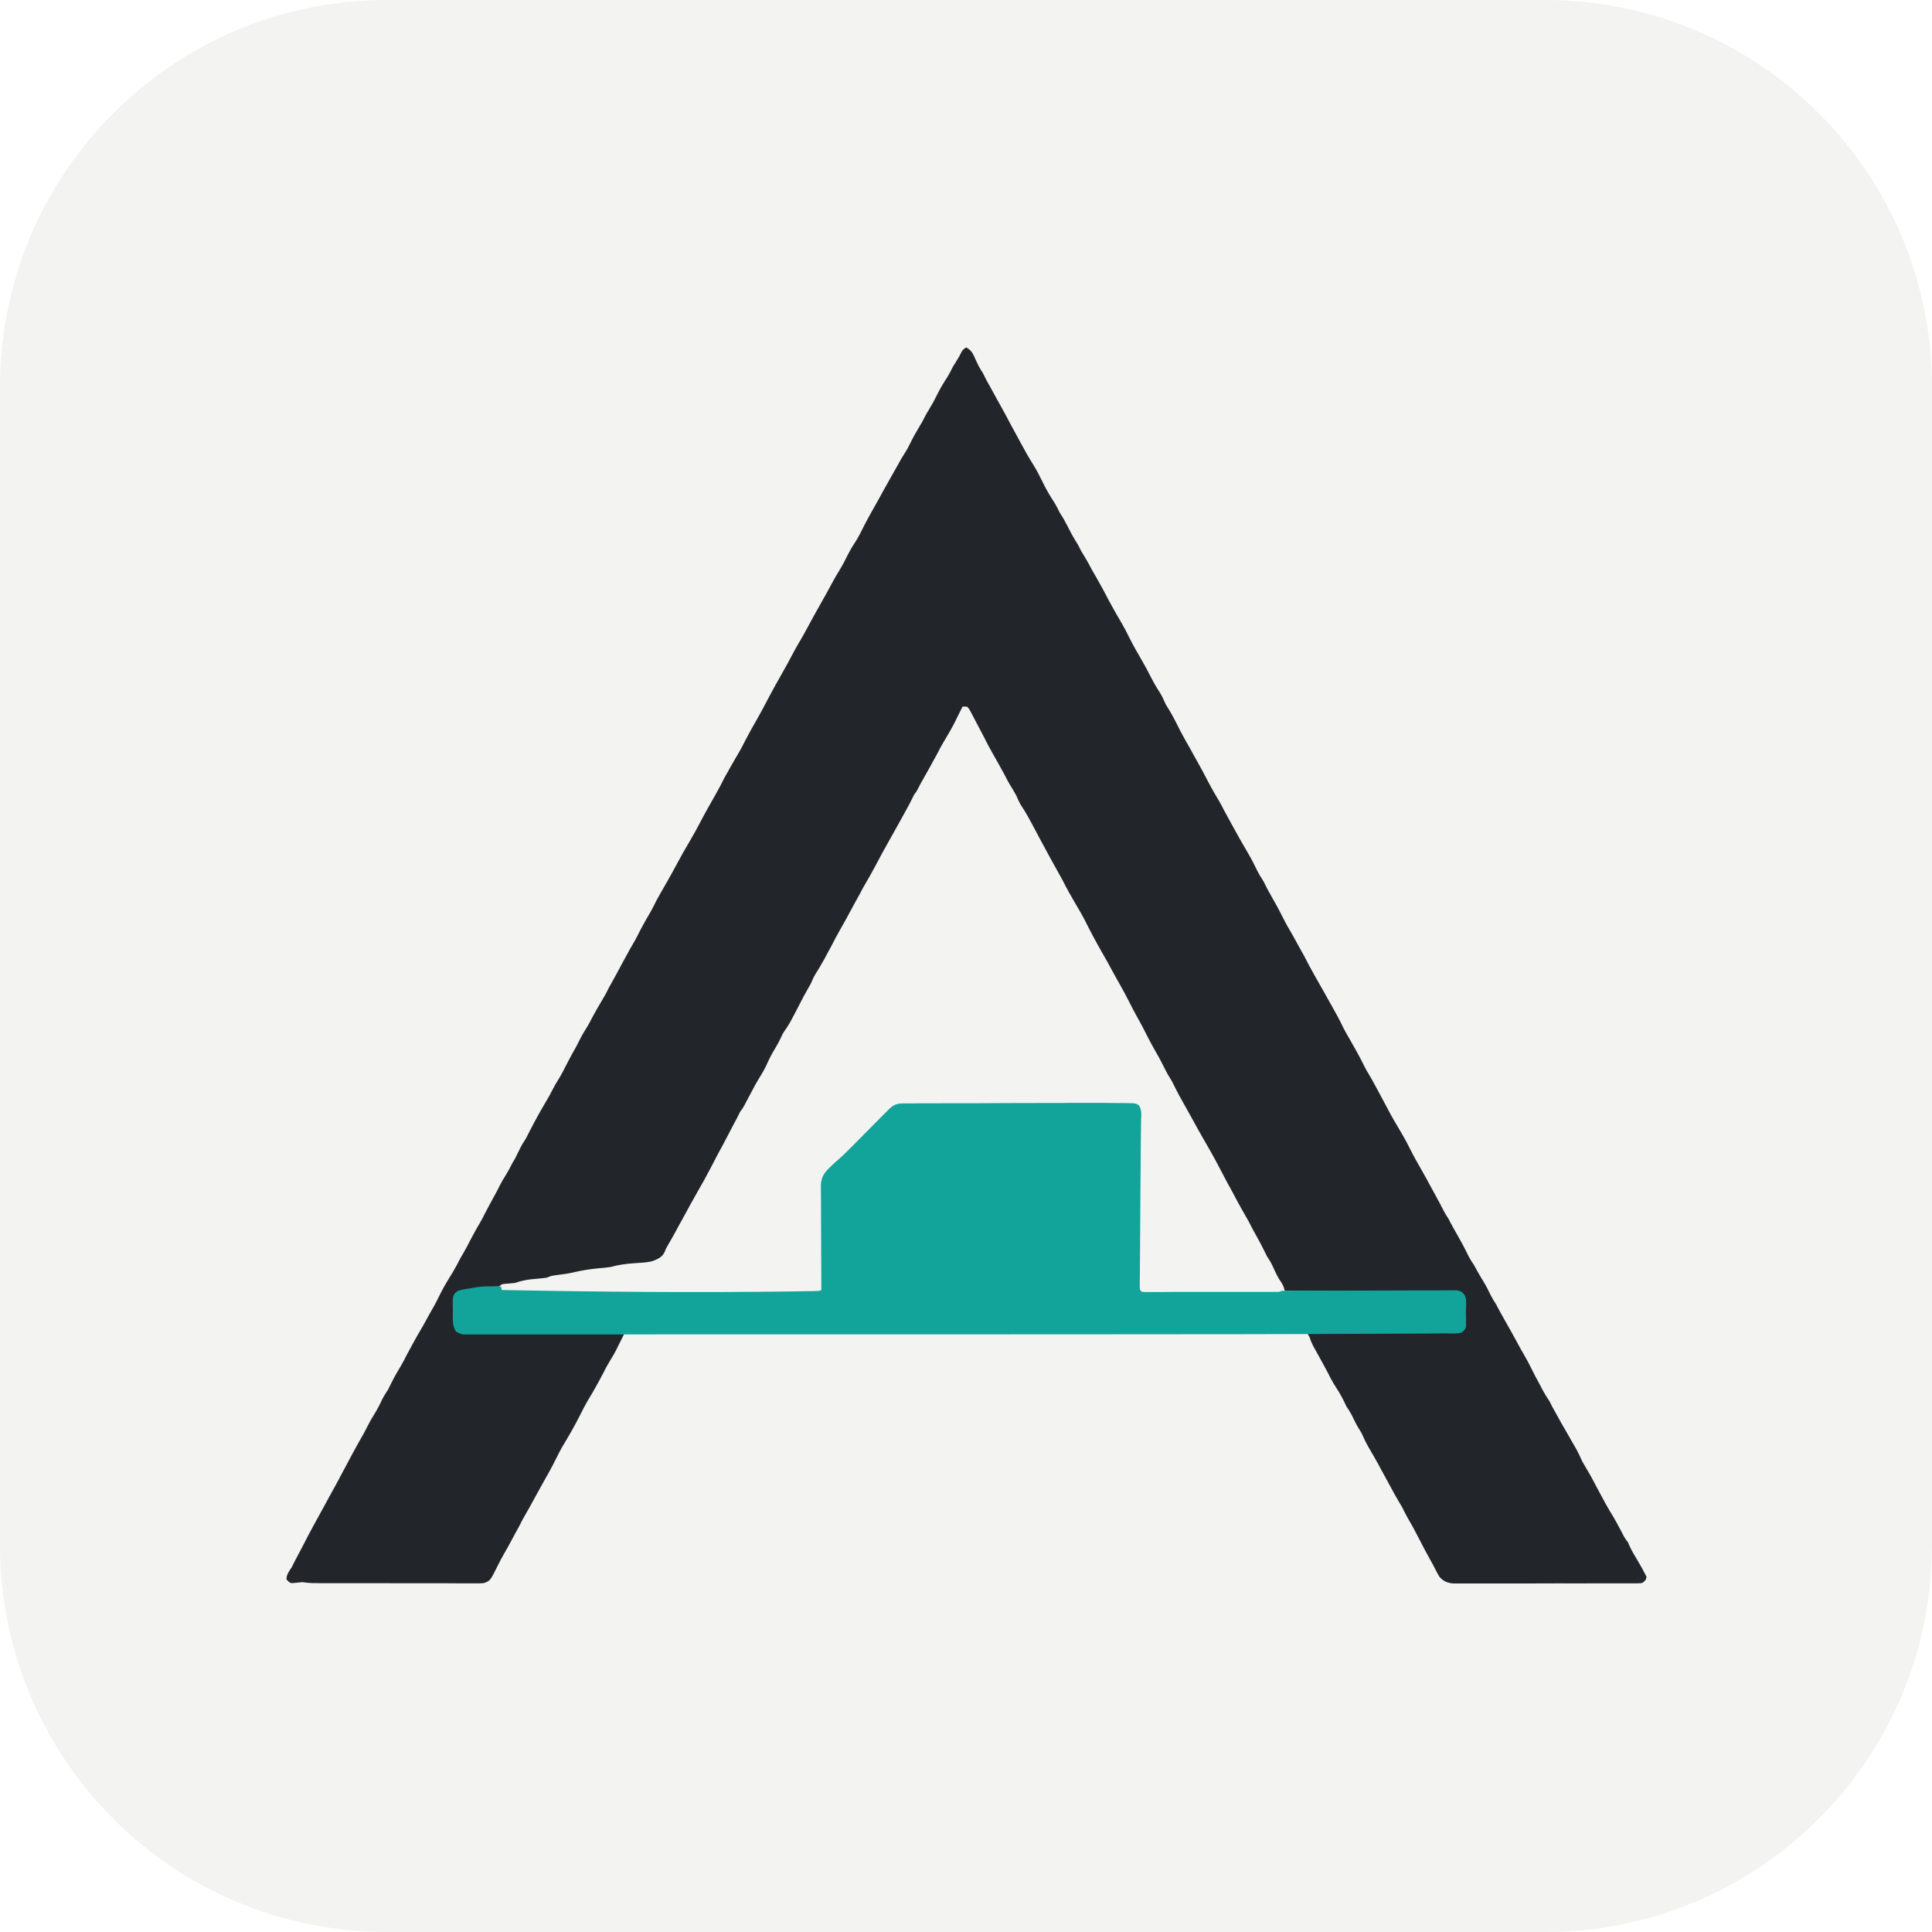
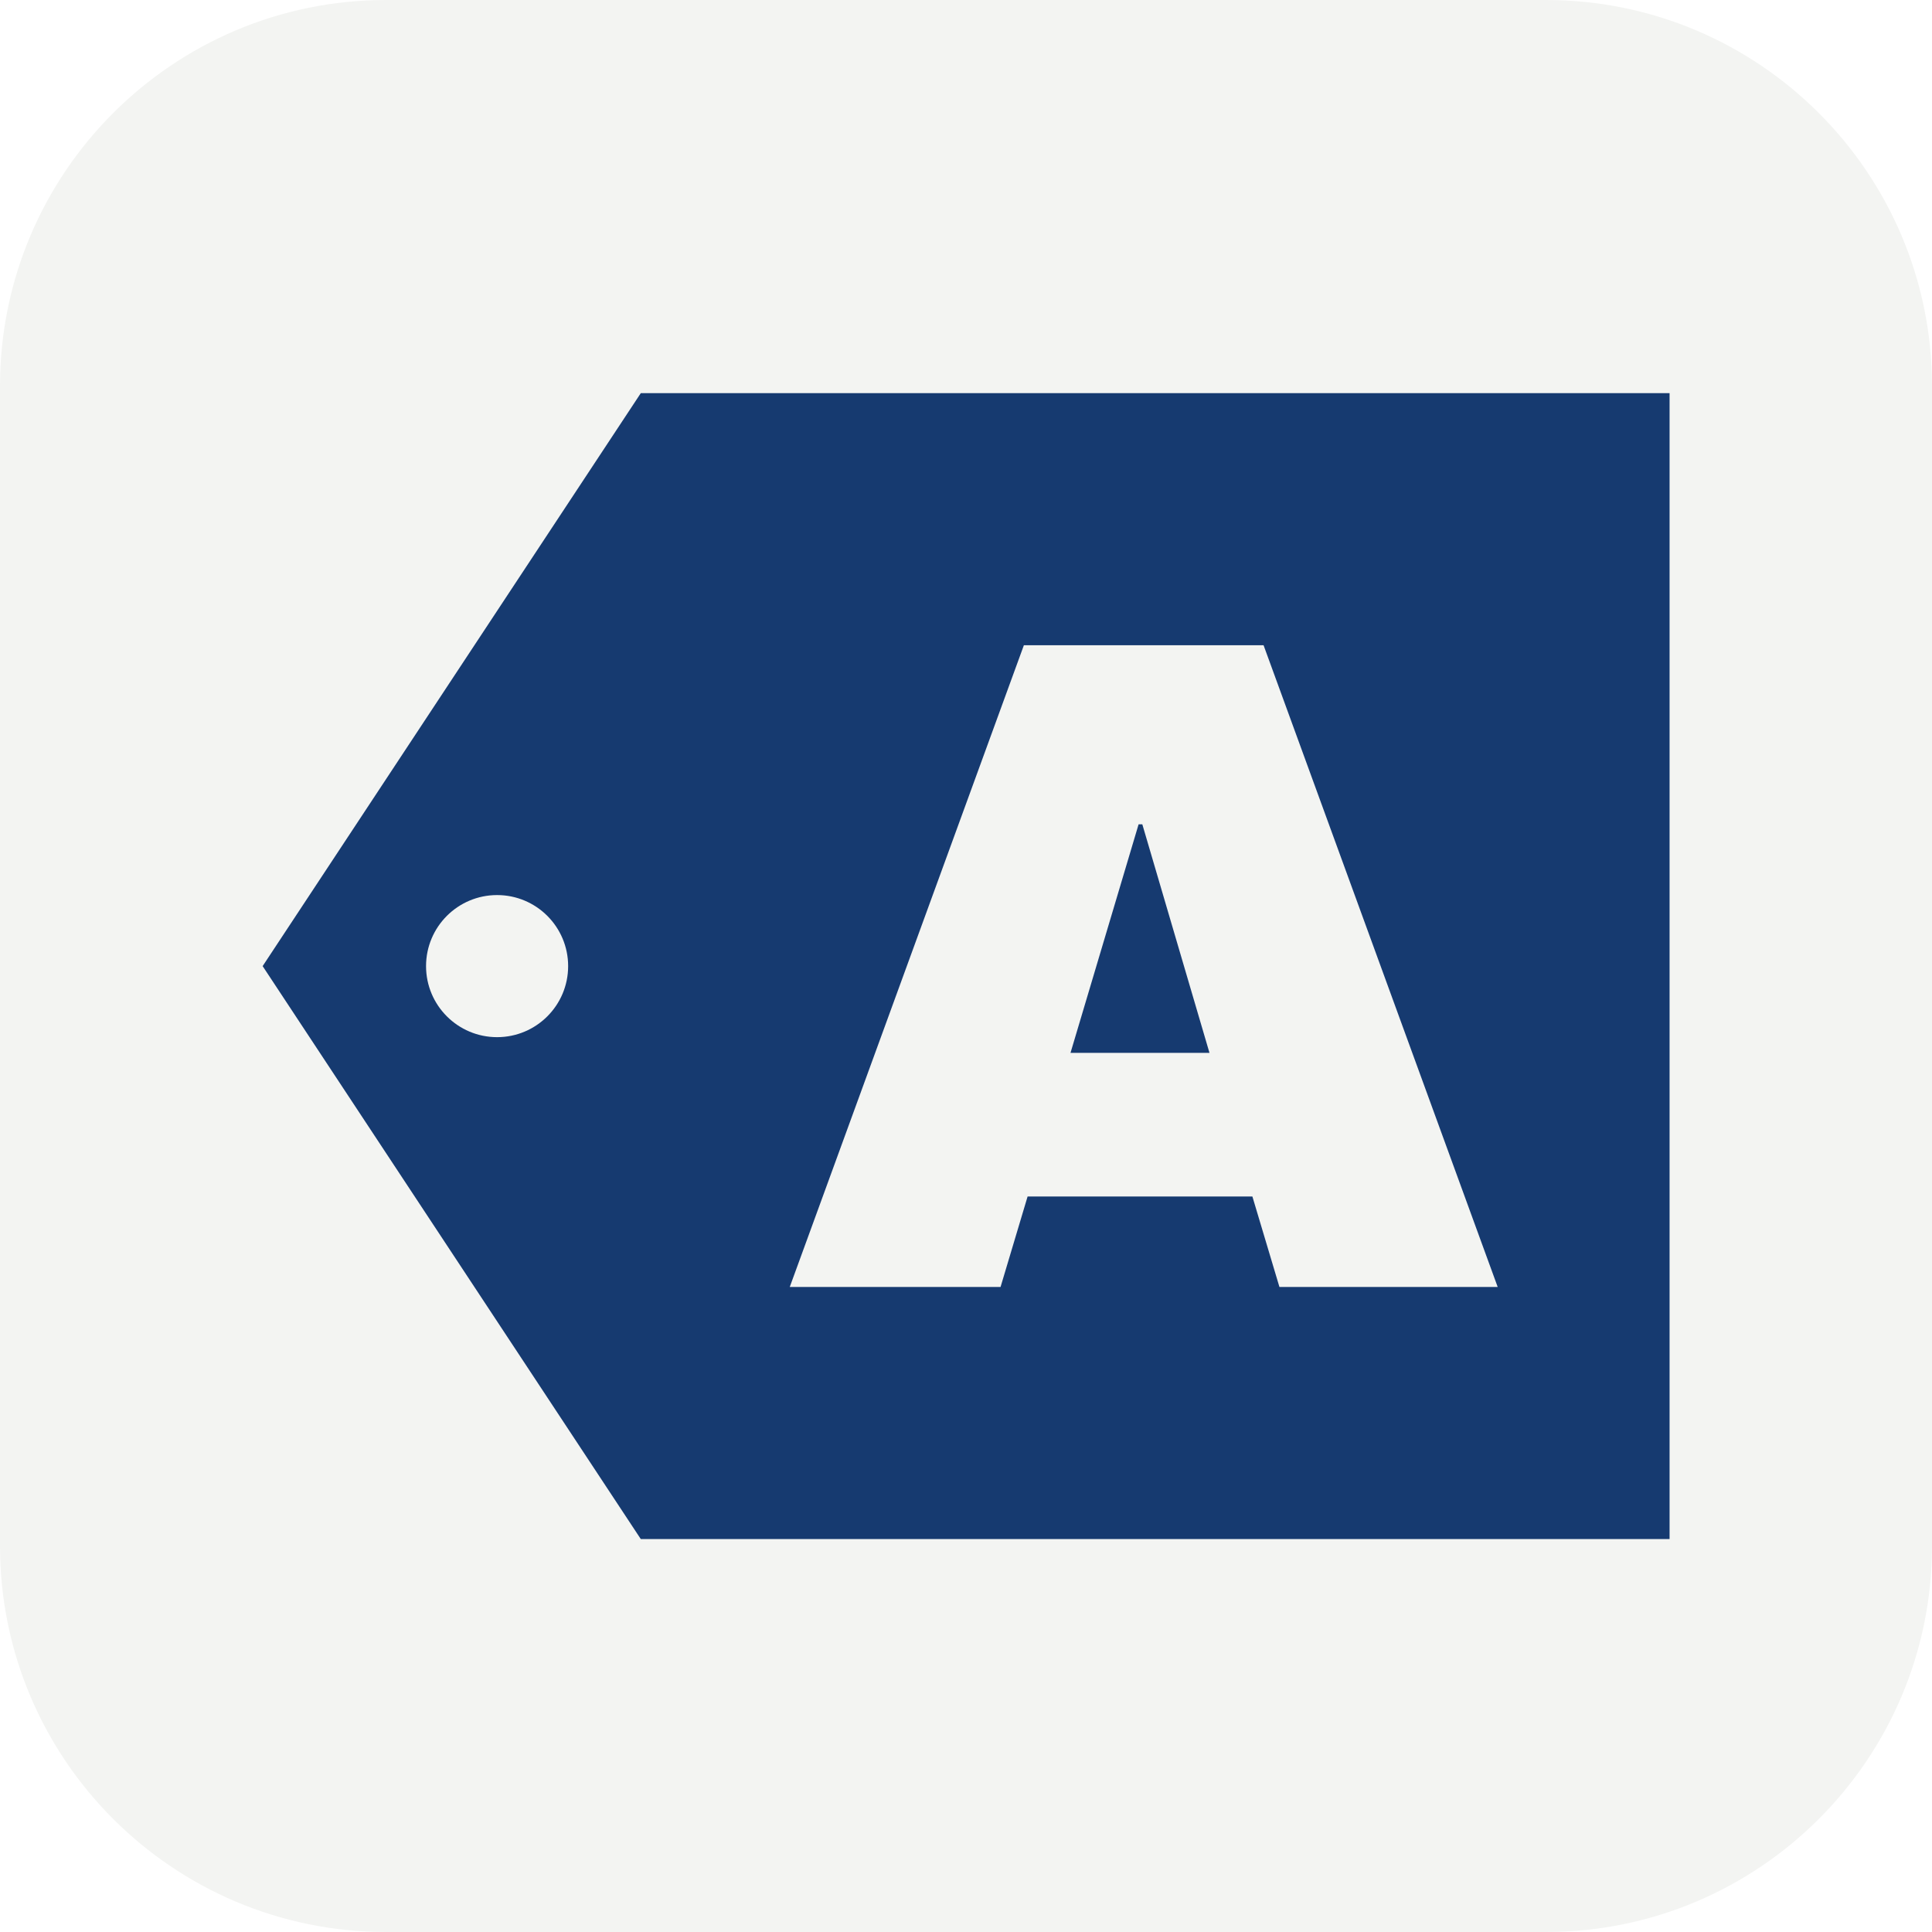
- <svg xmlns="http://www.w3.org/2000/svg" viewBox="0 0 2189 2189">
-   <rect width="2189" height="2189" rx="438" fill="#F3F4F2" />
-   <g transform="translate(284.6 356.6)">
-     <path d="M0 0 C6.1 3.2 7.9 7.1 10.6 13.4 C13.1 18.9 15.5 24 19 29 C20.4 31.7 21.7 34.3 23 37 C24.7 40 26.3 43 28 46 C29.4 48.6 30.8 51.2 32.2 53.7 C34.4 57.7 36.6 61.7 38.9 65.8 C42.7 72.6 46.4 79.4 50 86.3 C52.1 90.2 54.3 94.2 56.4 98.1 C57.9 100.9 59.4 103.7 60.9 106.4 C65.8 115.5 70.8 124.5 76.3 133.2 C80.6 140.1 84.2 147.4 87.8 154.7 C91.3 161.9 95.3 168.6 99.7 175.3 C102.1 179.1 104 183 106 187 C107.4 189.3 108.8 191.6 110.2 193.8 C113.5 199.6 116.5 205.5 119.5 211.4 C121.9 215.7 124.4 219.8 127 224 C128 226 129 228 130 230 C131.5 232.5 133 235 134.5 237.5 C137.2 241.9 139.7 246.4 142 251 C143.8 254.2 145.7 257.5 147.6 260.7 C152.5 269.2 157.1 277.8 161.6 286.5 C166.4 295.5 171.4 304.3 176.6 313 C179.2 317.5 181.6 322.1 183.9 326.8 C189.1 337.3 194.9 347.4 200.8 357.5 C203.4 361.9 205.7 366.4 208 371 C211.3 377.4 214.7 383.7 218.7 389.8 C221.7 394.3 223.8 399 226 404 C227.4 406.4 228.8 408.8 230.3 411.1 C234.7 418.6 238.7 426.3 242.5 434.1 C245.2 439.3 248.1 444.4 251 449.6 C253.2 453.3 255.3 457.1 257.3 460.9 C259.4 464.8 261.6 468.6 263.8 472.5 C267.3 478.8 270.7 485.2 274 491.6 C278 499.3 282.4 506.9 286.9 514.4 C288.7 517.5 290.4 520.7 292 524 C294.8 529.2 294.8 529.2 296.2 531.7 C297.7 534.5 299.3 537.3 300.8 540.1 C304 545.9 307.2 551.7 310.4 557.4 C311 558.4 311.6 559.5 312.2 560.5 C315 565.5 317.9 570.5 320.8 575.4 C324.2 581.3 327.2 587.3 330.1 593.4 C332.2 597.4 334.5 601.2 337 605 C338.4 607.7 339.7 610.3 341 613 C343.3 617.2 345.7 621.4 348 625.6 C352.7 633.7 357 642 361.2 650.4 C362.7 653.4 364.3 656.3 366.1 659.2 C368.9 663.9 371.5 668.6 374.1 673.4 C376.9 678.7 379.9 683.9 382.9 689.2 C385 693.1 387 697 389 701 C394.3 710.7 399.8 720.4 405.3 730 C407.6 734 409.8 738 412 742 C412.7 743.2 413.3 744.3 414 745.5 C418.7 753.7 423.1 761.9 427.2 770.4 C429 774 431 777.5 433 781 C439.4 792.1 445.7 803.1 451.3 814.6 C452.8 817.5 454.3 820.4 456.1 823.2 C459 828 461.7 832.8 464.3 837.8 C465.8 840.6 467.3 843.4 468.8 846.1 C471.5 851.1 474.1 856.1 476.8 861.1 C482.1 871.4 488 881.3 493.9 891.2 C497 896.5 499.9 901.8 502.6 907.3 C507 916.2 511.9 924.8 516.9 933.5 C520 938.9 523 944.5 526 950 C527 951.8 528 953.7 529 955.5 C529.5 956.4 530 957.3 530.5 958.2 C531.5 960.1 532.5 961.9 533.5 963.8 C536 968.3 538.4 972.7 540.6 977.3 C542.6 981.1 544.6 984.5 547 988 C547.2 988.4 547.2 988.4 548.2 990.5 C550.7 995.4 553.5 1000.1 556.2 1004.9 C560.8 1013 565.3 1021.2 569.3 1029.7 C571 1033 572.9 1035.9 575 1039 C576.5 1041.6 578 1044.2 579.4 1046.9 C581.8 1051 584.1 1055.1 586.6 1059.1 C589.5 1063.8 591.9 1068.7 594.3 1073.7 C596.3 1077.6 598.6 1081.3 601 1085 C601.4 1085.8 601.8 1086.7 602.2 1087.5 C604.8 1092.5 607.6 1097.4 610.4 1102.3 C615.5 1111.3 620.5 1120.2 625.4 1129.3 C627.6 1133.5 630 1137.7 632.4 1141.8 C635 1146.2 637.4 1150.7 639.6 1155.2 C643.2 1162.5 646.9 1169.6 650.8 1176.6 C651 1177.1 651 1177.1 652.4 1179.8 C655.1 1184.7 657.8 1189.4 661 1194 C662 1196 663 1198 664 1200 C667.8 1207 671.7 1214 675.6 1220.9 C676.1 1221.8 676.6 1222.7 677.2 1223.6 C679.9 1228.3 682.6 1233 685.3 1237.7 C685.8 1238.6 686.4 1239.6 686.9 1240.5 C688.4 1243.1 689.9 1245.7 691.4 1248.3 C693.9 1252.8 695.9 1257.3 698 1262 C699.5 1264.6 701 1267.3 702.6 1269.9 C707.2 1277.5 711.3 1285.2 715.4 1293.1 C718.2 1298.3 721 1303.5 723.8 1308.7 C724.7 1310.3 725.6 1311.9 726.5 1313.5 C728 1316.3 729.7 1319.1 731.4 1321.8 C735.4 1328.2 738.8 1334.9 742.4 1341.5 C742.9 1342.5 743.5 1343.6 744 1344.6 C744.5 1345.6 745 1346.5 745.5 1347.5 C747 1350 747 1350 750 1354 C750.5 1355.3 751.1 1356.5 751.6 1357.8 C754.3 1363.6 757.4 1368.8 760.7 1374.3 C764.4 1380.4 767.8 1386.6 771 1393 C770 1397 770 1397 766 1400 C762.1 1400.4 762.1 1400.4 757.3 1400.4 C756.3 1400.4 756.3 1400.4 751.7 1400.4 C749.7 1400.4 747.6 1400.4 745.6 1400.4 C743.4 1400.4 741.3 1400.4 739.1 1400.4 C733.3 1400.4 727.5 1400.4 721.6 1400.4 C716.8 1400.4 711.9 1400.4 707 1400.4 C695.5 1400.5 684.1 1400.5 672.6 1400.4 C660.7 1400.4 648.9 1400.4 637 1400.5 C626.9 1400.5 616.7 1400.5 606.5 1400.5 C600.4 1400.5 594.4 1400.5 588.3 1400.5 C582.6 1400.5 576.8 1400.5 571.1 1400.5 C569 1400.5 566.9 1400.5 564.8 1400.5 C562 1400.5 559.1 1400.5 556.2 1400.5 C555.4 1400.5 555.4 1400.5 551.4 1400.5 C544.9 1399.8 540.5 1397.8 536.2 1392.8 C534 1389 534 1389 532.1 1385.3 C530.1 1381.2 527.9 1377.2 525.6 1373.2 C521.2 1365.3 517 1357.3 512.9 1349.2 C508.6 1340.9 504.2 1332.7 499.5 1324.7 C497.5 1321.2 495.8 1317.6 494 1314 C492.5 1311.5 491.1 1309.1 489.6 1306.6 C486.9 1302.2 484.5 1297.6 482 1293 C481 1291.2 480 1289.3 479 1287.5 C477 1283.8 475 1280.2 473 1276.5 C472.5 1275.6 472 1274.7 471.5 1273.7 C470.1 1271.2 468.7 1268.7 467.4 1266.1 C463.8 1259.6 460.1 1253.1 456.3 1246.7 C453.2 1241.3 450.5 1235.8 448 1230 C447.3 1228.8 446.5 1227.6 445.8 1226.4 C442.4 1221.1 439.7 1215.5 437 1209.8 C435.2 1206.3 433.2 1203.2 431 1200 C429.9 1197.9 428.9 1195.8 427.9 1193.6 C424.5 1186.7 420.5 1180.3 416.3 1173.8 C414 1170 412 1166 410 1162 C406.9 1156.1 403.7 1150.3 400.5 1144.5 C396.3 1137 396.3 1137 394.3 1133.3 C393.7 1132.3 393.1 1131.2 392.6 1130.1 C391.1 1127.1 390 1124.2 389 1121 C388.3 1120 387.7 1119 387 1118 C391.7 1117.2 396.3 1116.9 401.1 1116.9 C402.5 1116.9 403.9 1116.9 405.3 1116.8 C406.8 1116.8 408.3 1116.8 409.9 1116.8 C410.7 1116.8 410.7 1116.8 414.7 1116.8 C418.2 1116.8 421.7 1116.8 425.1 1116.8 C430.6 1116.8 436.1 1116.8 441.6 1116.7 C457.3 1116.7 472.9 1116.6 488.5 1116.6 C498.1 1116.6 507.6 1116.5 517.2 1116.5 C520.8 1116.5 524.5 1116.5 528.1 1116.5 C533.2 1116.5 538.3 1116.4 543.4 1116.4 C544.9 1116.4 546.4 1116.4 548 1116.4 C549.4 1116.4 550.8 1116.4 552.2 1116.4 C552.8 1116.4 552.8 1116.4 555.8 1116.4 C559.5 1115.9 562.2 1114.8 565 1112 C565.3 1106.1 565.2 1100.2 565.2 1094.2 C565.3 1092.6 565.3 1090.9 565.3 1089.2 C565.3 1088.4 565.3 1088.4 565.3 1084.3 C565.3 1082.9 565.3 1081.4 565.4 1079.9 C565 1076 565 1076 562 1071 C558.8 1069.4 555.7 1069.9 552.2 1069.8 C550.5 1069.8 548.9 1069.8 547.1 1069.8 C545.3 1069.8 543.4 1069.8 541.5 1069.8 C539.6 1069.8 537.6 1069.8 535.6 1069.8 C530.3 1069.7 524.9 1069.7 519.6 1069.7 C514 1069.7 508.5 1069.6 502.9 1069.6 C492.3 1069.6 481.8 1069.5 471.2 1069.5 C459.2 1069.4 447.2 1069.4 435.2 1069.3 C410.4 1069.2 385.7 1069.1 361 1069 C360.7 1067.9 360.4 1066.8 360.2 1065.7 C359 1061.9 357.1 1059.2 354.8 1055.9 C351.7 1050.8 349.4 1045.4 346.9 1040 C345.2 1036.4 343.2 1033.3 341 1030 C339.8 1027.6 338.6 1025.2 337.4 1022.8 C333.6 1015 329.4 1007.5 325.2 1000 C323.4 996.7 321.7 993.4 320 990 C318.7 987.8 317.5 985.5 316.2 983.3 C310.1 972.8 304.5 962.2 298.8 951.5 C298.4 950.9 298.4 950.9 296.7 947.8 C293.1 940.9 289.4 934 285.8 927.1 C280.5 916.9 274.7 906.9 269 897 C264.6 889.3 260.3 881.7 256.1 873.9 C253.9 869.8 251.6 865.7 249.3 861.7 C244.1 852.7 239.2 843.6 234.6 834.2 C233 831 233 831 230.5 827 C228.1 823.2 226.2 819.4 224.2 815.4 C221 808.9 217.6 802.7 214 796.5 C209 787.8 204.5 778.9 200 770 C198 766.3 196 762.7 194 759 C190.6 752.8 187.2 746.6 184.1 740.2 C181.1 734.2 177.9 728.4 174.6 722.5 C171.6 717.3 168.8 712.1 165.9 706.9 C162 699.5 157.9 692.2 153.7 685 C146.8 672.9 140.2 660.5 134 648 C130.7 641.9 127.3 635.8 123.7 629.9 C118.9 621.7 114.2 613.5 110 605 C108.5 602.3 107.1 599.7 105.6 597 C98.3 583.9 91 570.7 84 557.5 C68.6 528.5 68.6 528.5 61.6 517.8 C59.8 514.6 58.4 511.4 57 508 C54.8 503.9 52.4 499.9 49.9 495.9 C47.8 492.3 45.8 488.8 44 485 C39.4 476.4 34.6 468 29.8 459.5 C26.3 453.4 23.1 447.3 20 441 C16.7 434.6 13.4 428.3 10 422 C9.3 420.7 8.6 419.3 7.9 418 C7.3 416.8 6.6 415.6 6 414.4 C5.7 413.9 5.7 413.9 4.4 411.4 C3 409 3 409 1 407 C-0.6 407 -2.3 407 -4 407 C-4.5 407.9 -4.9 408.8 -5.4 409.8 C-6.7 412.3 -7.9 414.9 -9.2 417.4 C-10.5 420 -11.8 422.7 -13.1 425.3 C-16.6 432.2 -20.5 438.9 -24.6 445.6 C-27.6 450.6 -30.4 455.7 -33 461 C-34.7 464 -36.3 467 -38 470 C-38.5 470.9 -38.5 470.9 -40.8 475.2 C-43.2 479.6 -45.6 483.9 -48.1 488.2 C-50.3 492 -52.4 495.7 -54.3 499.6 C-56 503 -56 503 -59 507 C-60.7 510.3 -62.3 513.7 -64 517 C-65.8 520.3 -67.6 523.6 -69.4 526.9 C-72.3 532.1 -75.2 537.3 -78 542.5 C-80.4 546.9 -82.9 551.3 -85.4 555.7 C-91.7 566.8 -97.8 577.9 -103.7 589.2 C-107.2 595.7 -110.7 602 -114.5 608.4 C-116.3 611.4 -118 614.5 -119.6 617.7 C-122.4 622.8 -125.2 627.9 -128 633 C-129.2 635.2 -130.3 637.3 -131.5 639.5 C-134.9 645.8 -138.3 652.1 -141.9 658.3 C-145.8 665.1 -149.5 672 -153 679 C-154.5 681.8 -156 684.5 -157.5 687.2 C-158.5 689 -159.5 690.9 -160.4 692.7 C-163.8 698.9 -167.4 704.9 -171.2 710.9 C-173.1 714.2 -174.5 717.5 -176 721 C-177.3 723.3 -178.6 725.6 -179.9 727.9 C-182.8 732.9 -185.5 737.9 -188 743 C-200 766.2 -200 766.2 -206.1 775.1 C-208 778 -208 778 -209.7 781.9 C-211.7 786.2 -213.8 790 -216.2 794 C-220.3 800.6 -223.7 807.4 -226.8 814.5 C-228.6 818.2 -230.6 821.6 -232.7 825.1 C-237.3 832.4 -241.3 839.9 -245.3 847.6 C-246.7 850.2 -248.1 852.9 -249.5 855.5 C-250.1 856.7 -250.7 857.8 -251.3 859 C-253 862 -253 862 -256 866 C-257.4 868.7 -258.7 871.3 -260 874 C-261.3 876.5 -262.7 879 -264 881.5 C-266.1 885.4 -268.2 889.4 -270.2 893.4 C-271.5 896 -272.9 898.6 -274.3 901.2 C-276.8 905.7 -279.3 910.3 -281.7 914.9 C-282.6 916.5 -283.4 918.2 -284.3 919.9 C-286 923.2 -287.7 926.4 -289.4 929.7 C-294.2 938.9 -299.2 948 -304.4 956.9 C-309.2 965.2 -313.7 973.6 -318.3 982 C-320.8 986.7 -323.4 991.4 -326 996 C-327.1 998.1 -328.3 1000.2 -329.4 1002.3 C-332.3 1007.7 -335.4 1013 -338.5 1018.3 C-340 1021 -340 1021 -341.6 1025 C-344.3 1030.8 -349 1032.8 -354.8 1035.1 C-361.4 1037 -368.2 1037.1 -374.9 1037.6 C-384.7 1038.2 -393.5 1039.3 -403 1042 C-407.5 1042.7 -412 1043 -416.6 1043.4 C-426.1 1044.4 -435.3 1045.7 -444.6 1048 C-451.5 1049.6 -458.5 1050.4 -465.6 1051.3 C-470 1052 -470 1052 -475 1054 C-477 1054.3 -479 1054.6 -481.1 1054.7 C-482.2 1054.9 -483.4 1055 -484.6 1055.1 C-487 1055.3 -489.4 1055.5 -491.9 1055.8 C-498.7 1056.4 -504.5 1057.7 -511 1060 C-514.3 1060.4 -514.3 1060.4 -517.2 1060.6 C-526.2 1061.2 -526.2 1061.2 -529 1064 C-531.7 1064.1 -534.3 1064.2 -537 1064.3 C-545.2 1064.7 -553.2 1065.6 -561.3 1066.9 C-562.4 1067 -563.4 1067.2 -564.5 1067.4 C-569.8 1068.2 -574.5 1069.1 -579 1072 C-581.7 1077.4 -580.2 1085.8 -580.2 1091.8 C-580.3 1093.5 -580.3 1095.1 -580.3 1096.9 C-580.3 1098.5 -580.3 1100.1 -580.3 1101.7 C-580.3 1102.4 -580.3 1102.4 -580.4 1106.2 C-580 1110 -580 1110 -577 1115 C-572.1 1117 -569.5 1117.2 -564.4 1117.2 C-562.8 1117.2 -561.2 1117.2 -559.6 1117.2 C-557.9 1117.2 -556.2 1117.2 -554.4 1117.2 C-552.6 1117.2 -550.8 1117.2 -549 1117.2 C-544 1117.2 -539.1 1117.2 -534.1 1117.2 C-529 1117.2 -523.8 1117.2 -518.6 1117.2 C-508.8 1117.2 -499 1117.2 -489.2 1117.1 C-478.1 1117.1 -466.9 1117.1 -455.8 1117.1 C-432.9 1117.1 -409.9 1117 -387 1117 C-389.7 1122.3 -392.3 1127.7 -395 1133 C-395.5 1134.1 -396.1 1135.2 -396.6 1136.3 C-398.4 1139.8 -400.4 1143.1 -402.4 1146.4 C-405.5 1151.5 -408.4 1156.6 -411 1162 C-412.5 1164.7 -413.9 1167.4 -415.4 1170.2 C-416.9 1172.8 -418.4 1175.5 -419.8 1178.2 C-422.2 1182.6 -424.8 1186.9 -427.4 1191.2 C-431.2 1197.6 -434.6 1204.1 -437.9 1210.8 C-444 1222.9 -450.8 1234.5 -457.8 1246.1 C-460 1250 -462 1254 -464 1258 C-469.2 1268.6 -475 1278.9 -480.8 1289.1 C-484.1 1295 -487.3 1300.8 -490.5 1306.7 C-493.1 1311.6 -495.8 1316.4 -498.6 1321.2 C-501.3 1325.7 -503.7 1330.3 -506 1335 C-507.5 1337.7 -508.9 1340.4 -510.4 1343 C-512.1 1346.1 -513.7 1349.2 -515.4 1352.3 C-517.8 1356.9 -520.3 1361.3 -522.9 1365.8 C-525.9 1370.9 -528.6 1376.1 -531.2 1381.4 C-539.1 1397.3 -539.1 1397.3 -546 1400 C-549.8 1400.4 -549.8 1400.4 -554.2 1400.4 C-555.9 1400.4 -557.6 1400.4 -559.3 1400.4 C-561.1 1400.4 -563 1400.4 -564.8 1400.4 C-566.8 1400.4 -568.7 1400.4 -570.7 1400.4 C-576 1400.4 -581.3 1400.4 -586.6 1400.3 C-592.1 1400.3 -597.6 1400.3 -603.2 1400.3 C-612.5 1400.3 -621.8 1400.3 -631.1 1400.3 C-643 1400.3 -655 1400.2 -666.9 1400.2 C-677.2 1400.2 -687.4 1400.2 -697.7 1400.2 C-701 1400.2 -704.3 1400.2 -707.6 1400.2 C-713.7 1400.2 -719.9 1400.2 -726 1400.2 C-726.9 1400.2 -726.9 1400.2 -731.6 1400.2 C-733.2 1400.2 -734.9 1400.1 -736.6 1400.1 C-738.1 1400.1 -739.6 1400.1 -741 1400.1 C-744.8 1400 -748.3 1399.5 -752 1399 C-755.6 1399.3 -759.2 1399.7 -762.8 1400.1 C-766 1400 -766 1400 -770 1396 C-770.1 1390.4 -767 1386.6 -764 1382 C-762.6 1379.3 -761.3 1376.7 -760 1374 C-758.7 1371.5 -757.3 1369 -756 1366.5 C-753.9 1362.6 -751.9 1358.8 -749.9 1354.9 C-743.8 1342.6 -737 1330.7 -730.5 1318.7 C-727.4 1313.1 -724.3 1307.5 -721.3 1301.8 C-720.8 1301 -720.4 1300.2 -719.9 1299.4 C-719.5 1298.6 -719 1297.7 -718.6 1296.9 C-717.3 1294.5 -715.9 1292.1 -714.6 1289.7 C-712.2 1285.3 -709.8 1280.9 -707.5 1276.4 C-699.2 1260.6 -690.7 1244.9 -681.8 1229.3 C-680.3 1226.5 -678.9 1223.7 -677.4 1220.8 C-675.5 1217 -673.5 1213.5 -671.2 1209.9 C-667.3 1203.7 -664 1197.2 -660.9 1190.6 C-659.1 1187.2 -657.1 1184.2 -655 1181 C-653.7 1178.5 -652.5 1176.1 -651.3 1173.6 C-647.9 1166.6 -644 1159.9 -640 1153.3 C-637.8 1149.6 -635.9 1145.8 -634 1142 C-632.5 1139.3 -631.1 1136.6 -629.6 1133.9 C-628.5 1132 -627.5 1130.1 -626.5 1128.2 C-624.1 1123.8 -621.7 1119.4 -619.1 1115.1 C-616.2 1110.3 -613.5 1105.4 -610.8 1100.4 C-609 1097 -607 1093.6 -605.1 1090.2 C-601.4 1083.8 -598.1 1077.3 -594.9 1070.7 C-590.8 1062.7 -586.1 1055.1 -581.4 1047.5 C-578.4 1042.4 -575.6 1037.3 -573 1032 C-571.9 1030 -570.7 1028 -569.5 1026 C-566.8 1021.4 -564.4 1016.8 -562 1012 C-558.1 1004.6 -554.1 997.3 -549.8 990.1 C-548.3 987.6 -547 985 -545.7 982.3 C-542.4 975.9 -539 969.5 -535.5 963.2 C-533 958.8 -530.6 954.3 -528.4 949.7 C-526.4 945.8 -524.3 942.1 -521.9 938.4 C-519 933.7 -516.4 929 -514 924 C-513.5 923.2 -513.5 923.2 -511 919 C-509 915 -507 910.9 -505 906.9 C-503 903 -503 903 -501 900 C-498.6 896.5 -496.9 892.8 -495 889 C-493.3 885.8 -491.7 882.6 -490 879.4 C-489.2 877.8 -488.3 876.2 -487.4 874.6 C-483.8 867.8 -480 861.3 -476.1 854.7 C-473.3 850.1 -470.8 845.5 -468.4 840.8 C-466.5 836.9 -464.5 833.5 -462.2 829.9 C-458.4 823.9 -455.3 817.6 -452.1 811.3 C-449 805.1 -445.6 799.1 -442.2 793.1 C-440.5 790 -438.9 786.8 -437.4 783.7 C-434.8 778.6 -431.9 773.9 -428.9 769.1 C-427.1 766.1 -425.5 763.1 -424 760 C-420.6 753.7 -417.1 747.5 -413.4 741.3 C-410.3 736.3 -407.5 731.3 -405 726 C-403.3 723 -401.7 720 -400 717 C-398.5 714.3 -397 711.5 -395.5 708.8 C-394 706.1 -392.6 703.4 -391.1 700.6 C-388.9 696.6 -386.7 692.6 -384.6 688.6 C-382.3 684.3 -379.9 680 -377.4 675.8 C-374.3 670.7 -371.7 665.4 -369 660 C-365.1 652.7 -361.1 645.6 -356.9 638.5 C-354.8 634.7 -352.9 630.9 -351 627 C-349.6 624.4 -348.2 621.9 -346.8 619.4 C-346 618 -345.2 616.6 -344.4 615.2 C-342.2 611.3 -340 607.5 -337.8 603.7 C-334 596.9 -330.2 590.2 -326.6 583.3 C-322.6 575.8 -318.4 568.5 -314.1 561.2 C-309.2 552.9 -304.5 544.5 -300.1 535.9 C-294.9 526 -289.3 516.3 -283.8 506.5 C-280.3 500.4 -277.1 494.3 -274 488 C-271.9 484.2 -269.8 480.4 -267.6 476.6 C-267.1 475.6 -266.5 474.6 -265.9 473.6 C-262.9 468.4 -260 463.2 -256.9 458.1 C-254.4 453.8 -252.2 449.5 -250 445 C-245.8 437 -241.4 429.1 -236.9 421.3 C-232.5 413.6 -228.3 405.7 -224.2 397.8 C-219.6 389.1 -214.9 380.5 -210 372 C-204.6 362.5 -199.3 352.9 -194.2 343.1 C-192.1 339.2 -189.9 335.4 -187.6 331.6 C-184.9 327.1 -182.4 322.5 -179.9 317.8 C-174.9 308.5 -169.8 299.2 -164.5 289.9 C-159.9 281.9 -155.5 273.9 -151.2 265.8 C-148.8 261.3 -146.2 257 -143.6 252.7 C-139.9 246.7 -136.7 240.5 -133.6 234.2 C-130.7 228.4 -127.2 222.9 -123.6 217.4 C-121.4 213.6 -119.5 210 -117.6 206.1 C-112.9 196.5 -107.6 187.3 -102.4 178 C-99.7 173.3 -97.1 168.5 -94.5 163.7 C-91.9 159.1 -89.3 154.4 -86.7 149.8 C-82.1 141.7 -77.5 133.5 -72.9 125.3 C-71.7 123.2 -70.4 121.1 -69 119 C-66.8 115.7 -65.1 112.2 -63.3 108.6 C-59.9 101.6 -56 94.9 -52 88.2 C-50 85 -50 85 -48 81 C-46.1 77.2 -44 73.6 -41.8 70 C-38.6 64.8 -35.7 59.5 -33.1 54.1 C-29.6 47 -25.6 40.3 -21.3 33.7 C-18.9 29.9 -17 26 -15 22 C-13.7 19.8 -12.3 17.6 -10.9 15.4 C-8.9 12.2 -7.1 9.2 -5.5 5.8 C-4 3 -4 3 0 0 Z " fill="#22262B" transform="translate(810,37)" />
-     <path d="M0 0 C0.9 0 0.9 0 5.2 0 C6.9 0 8.5 0.1 10.2 0.1 C11.7 0.1 13.2 0.1 14.7 0.2 C18.5 0.8 18.5 0.8 21.2 2.5 C24.8 7.7 24 13 23.8 19 C23.8 21.9 23.7 24.7 23.7 27.5 C23.7 28.3 23.7 28.3 23.6 32.1 C23.5 38.5 23.4 44.9 23.4 51.3 C23.4 56.5 23.3 61.7 23.3 67 C23.2 79.5 23.1 92.1 23 104.7 C22.9 116 22.9 127.3 22.8 138.6 C22.7 148.6 22.6 158.7 22.6 168.7 C22.5 172.5 22.5 176.3 22.5 180.1 C22.4 185.4 22.4 190.7 22.4 196 C22.3 197.6 22.3 199.2 22.3 200.8 C22.3 202.2 22.3 203.7 22.3 205.1 C22.3 206.4 22.3 207.6 22.3 208.9 C22.5 211.8 22.5 211.8 24.5 213.8 C27.2 214.1 27.2 214.1 30.7 214.1 C32 214.1 33.3 214.1 34.7 214.1 C36.2 214.1 37.6 214.1 39.1 214.1 C40.7 214.1 42.2 214.1 43.8 214.1 C48.8 214.1 53.9 214.1 59 214 C62.5 214 66 214 69.5 214 C76.9 214 84.3 214 91.7 214 C101.2 214 110.6 214 120.1 214 C127.4 214 134.6 214 141.9 214 C145.4 214 148.9 214 152.4 214 C157.3 214 162.1 214 167 214 C168.5 214 169.9 214 171.4 214 C172.8 214 174.1 214 175.4 213.9 C176.6 213.9 177.7 213.9 178.9 213.9 C181.5 213.8 181.5 213.8 182.5 212.8 C185.1 212.7 187.7 212.7 190.3 212.7 C192 212.6 193.7 212.6 195.5 212.6 C197.3 212.6 199.2 212.6 201.2 212.6 C202.2 212.6 202.2 212.6 207.1 212.6 C213.7 212.6 220.3 212.6 226.8 212.5 C229.1 212.5 231.3 212.5 233.6 212.5 C243 212.5 252.3 212.5 261.7 212.5 C275.2 212.5 288.6 212.4 302.1 212.4 C311.6 212.3 321 212.3 330.5 212.3 C336.1 212.3 341.8 212.3 347.4 212.3 C353.7 212.2 360 212.2 366.3 212.2 C368.2 212.2 370.1 212.2 372 212.2 C372.9 212.2 372.9 212.2 377.2 212.2 C378.7 212.2 380.2 212.2 381.7 212.2 C386.3 212.9 387.7 214.3 390.5 217.8 C393.2 223.3 391.8 231.7 391.8 237.7 C391.8 238.5 391.8 238.5 391.9 242.8 C391.9 244.4 391.9 246 391.9 247.6 C391.9 249.1 392 250.6 392 252.1 C391.5 255.8 391.5 255.8 387.5 259.8 C382.1 261.6 376.1 261 370.5 261 C369.7 261 369.7 261 366 261 C361 261.1 356 261.1 351 261.1 C347.4 261.1 343.8 261.2 340.2 261.2 C330.3 261.2 320.5 261.3 310.6 261.3 C304.3 261.4 298 261.4 291.7 261.4 C189 261.9 86.2 262 -16.5 262 C-29.4 262 -42.2 262 -55 262 C-99.2 262 -143.3 262 -187.5 262.1 C-190.2 262.1 -192.9 262.1 -195.7 262.1 C-198.4 262.1 -201.1 262.1 -203.8 262.1 C-209.3 262.1 -214.8 262.1 -220.2 262.1 C-221.6 262.1 -223 262.1 -224.4 262.1 C-268.8 262.1 -313.2 262.1 -357.7 262.1 C-405.1 262.1 -452.5 262.1 -499.9 262.1 C-505.1 262.1 -510.3 262.1 -515.4 262.1 C-516.7 262.1 -518 262.1 -519.3 262.1 C-539.8 262.1 -560.3 262.1 -580.8 262.2 C-601.2 262.2 -621.7 262.2 -642.1 262.2 C-654.3 262.2 -666.4 262.2 -678.6 262.2 C-687.6 262.2 -696.6 262.2 -705.7 262.2 C-709.4 262.2 -713 262.2 -716.7 262.2 C-721.6 262.2 -726.6 262.2 -731.6 262.2 C-732.3 262.2 -732.3 262.2 -735.9 262.2 C-737.3 262.2 -738.6 262.2 -739.9 262.2 C-740.5 262.2 -740.5 262.2 -743.4 262.2 C-747.1 261.7 -749.4 260.8 -752.5 258.8 C-757 251.4 -756 244.3 -756 235.8 C-756 234.2 -756.1 232.5 -756.1 230.8 C-756.1 229.2 -756.1 227.6 -756.1 226 C-756.1 224.5 -756.1 223.1 -756.1 221.6 C-755.4 217 -754.1 215.6 -750.5 212.8 C-747.2 211.7 -747.2 211.7 -743.5 211.1 C-742.2 210.9 -740.8 210.7 -739.4 210.4 C-738.1 210.2 -736.8 210 -735.5 209.8 C-734.5 209.6 -733.4 209.4 -732.4 209.2 C-722.1 207.3 -711.9 207.6 -701.5 207.8 C-701.2 209.1 -700.8 210.5 -700.5 211.8 C-589.9 214 -479.2 214.9 -368.6 213.4 C-367.1 213.4 -365.6 213.3 -364.1 213.3 C-360.1 213.3 -356.2 213.2 -352.2 213.1 C-351 213.1 -349.8 213.1 -348.6 213.1 C-340.7 212.9 -340.7 212.9 -338.5 211.8 C-338.5 210.2 -338.5 208.7 -338.5 207.1 C-338.6 192.3 -338.7 177.6 -338.7 162.9 C-338.7 155.3 -338.8 147.7 -338.8 140.2 C-338.8 132.9 -338.9 125.6 -338.9 118.3 C-338.9 115.5 -338.9 112.7 -338.9 109.9 C-339 106 -339 102.1 -339 98.2 C-339 97 -339 95.9 -339 94.7 C-339 86.4 -337.2 81.9 -331.8 75.8 C-330.8 74.8 -329.8 73.8 -328.8 72.8 C-327.8 71.8 -326.8 70.9 -325.8 69.9 C-323.6 67.8 -321.4 65.9 -319.1 63.9 C-313 58.6 -307.4 52.7 -301.6 47 C-299.1 44.5 -296.6 42 -294.1 39.4 C-290.2 35.5 -286.3 31.5 -282.4 27.6 C-278.6 23.8 -274.8 19.9 -271 16.1 C-269.8 14.9 -268.6 13.7 -267.4 12.5 C-266.3 11.4 -265.2 10.3 -264.1 9.2 C-263.1 8.2 -262.2 7.2 -261.2 6.3 C-255.8 1.3 -252.1 0.4 -245 0.4 C-243.2 0.4 -241.5 0.4 -239.7 0.4 C-237.7 0.4 -235.8 0.4 -233.8 0.4 C-231.7 0.4 -229.7 0.4 -227.6 0.3 C-222.1 0.3 -216.5 0.3 -210.9 0.3 C-205 0.3 -199.2 0.3 -193.3 0.2 C-182.2 0.2 -171 0.2 -159.9 0.2 C-147.3 0.1 -134.7 0.1 -122.2 0 C-102.5 -0 -82.9 -0.1 -63.3 -0.1 C-61.4 -0.1 -59.5 -0.2 -57.5 -0.2 C-16.5 -0.2 -16.5 -0.2 0 0 Z " fill="#12A39A" transform="translate(984.5,893.1875)" />
+ <svg xmlns="http://www.w3.org/2000/svg" viewBox="0 0 1686 1686">
+   <rect width="1686" height="1686" rx="337" fill="#F3F4F2" />
+   <g transform="translate(219.2 333.1)">
+     <g transform="translate(10,10)">
+       <path d="M0.0 500.0 330.0 0.0H1227.791V1000.0H330.0ZM887.326 780.0H1077.791L873.488 220.0H664.302L460.0 780.0H643.953L667.558 701.047H863.721ZM705.0 575.698 764.419 376.279H767.674L826.279 575.698ZM266.6 500.0C266.6 465.757 238.843 438.0 204.6 438.0C170.357 438.0 142.6 465.757 142.6 500.0C142.6 534.243 170.357 562.0 204.6 562.0C238.843 562.0 266.6 534.243 266.6 500.0Z" fill="#163A70" />
+     </g>
  </g>
</svg>
